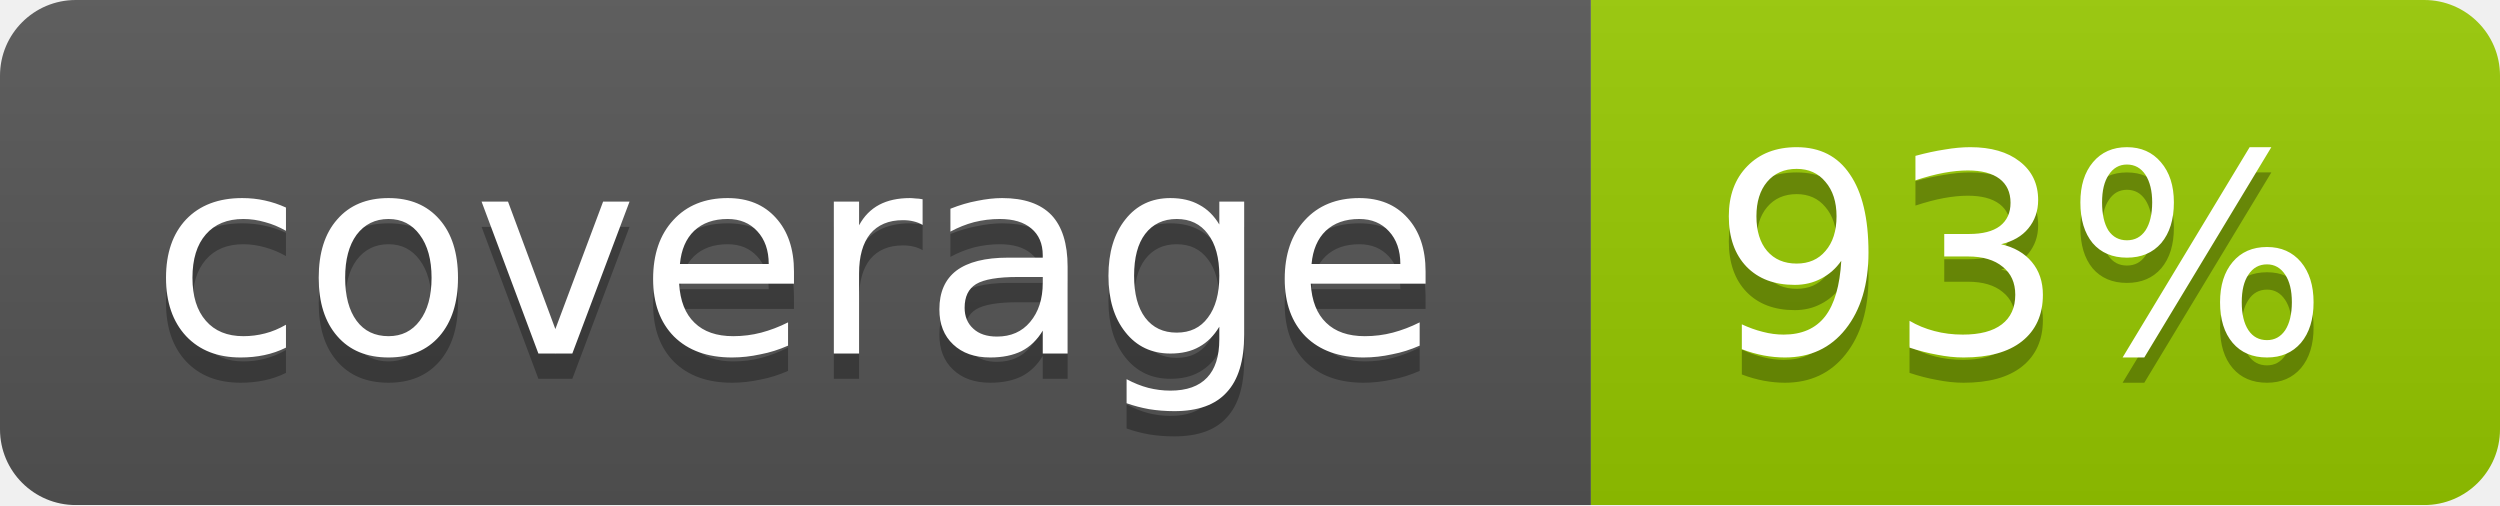
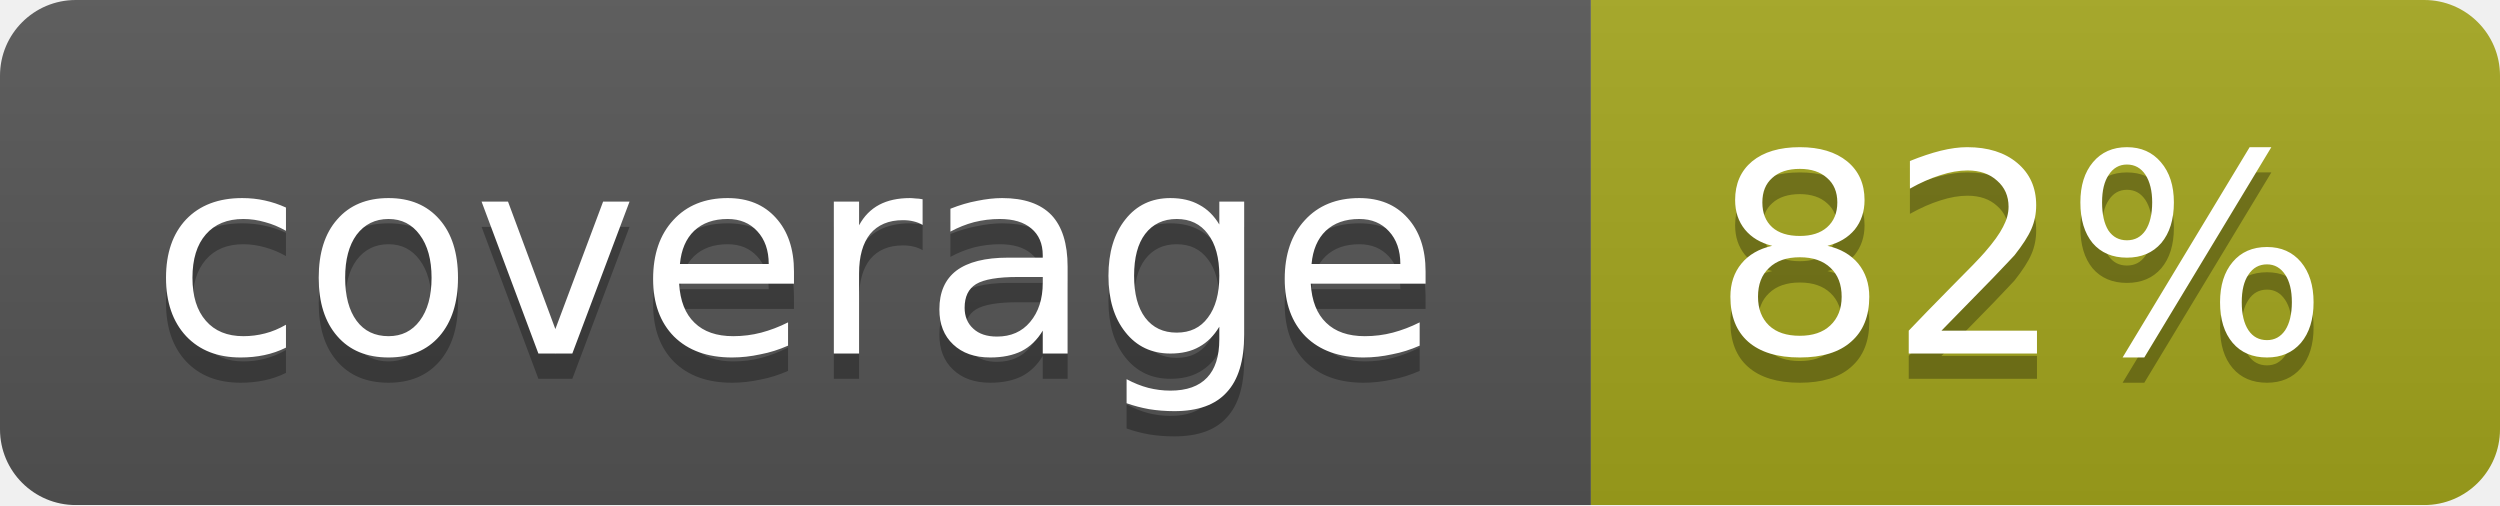
<svg xmlns="http://www.w3.org/2000/svg" width="99" height="20">
  <linearGradient id="b" x2="0" y2="100%">
    <stop offset="0" stop-color="#bbb" stop-opacity=".1" />
    <stop offset="1" stop-opacity=".1" />
  </linearGradient>
  <mask id="a">
    <rect width="99" height="20" rx="3" fill="#fff" />
  </mask>
  <g mask="url(#a)">
    <path fill="#555" d="M0 0h63v20H0z" />
-     <path fill="#97CA00" d="M63 0h36v20H63z" />
+     <path fill="#a4a61d" d="M63 0h36v20H63z" />
    <path fill="url(#b)" d="M0 0h99v20H0z" />
  </g>
  <g fill="#fff" text-anchor="middle" font-family="DejaVu Sans,Verdana,Geneva,sans-serif" font-size="11">
    <text x="31.5" y="15" fill="#010101" fill-opacity=".3">coverage</text>
    <text x="31.5" y="14">coverage</text>
-     <text x="80" y="15" fill="#010101" fill-opacity=".3">93%</text>
-     <text x="80" y="14">93%</text>
+     <text x="80" y="15" fill="#010101" fill-opacity=".3">82%</text>
+     <text x="80" y="14">82%</text>
  </g>
</svg>
